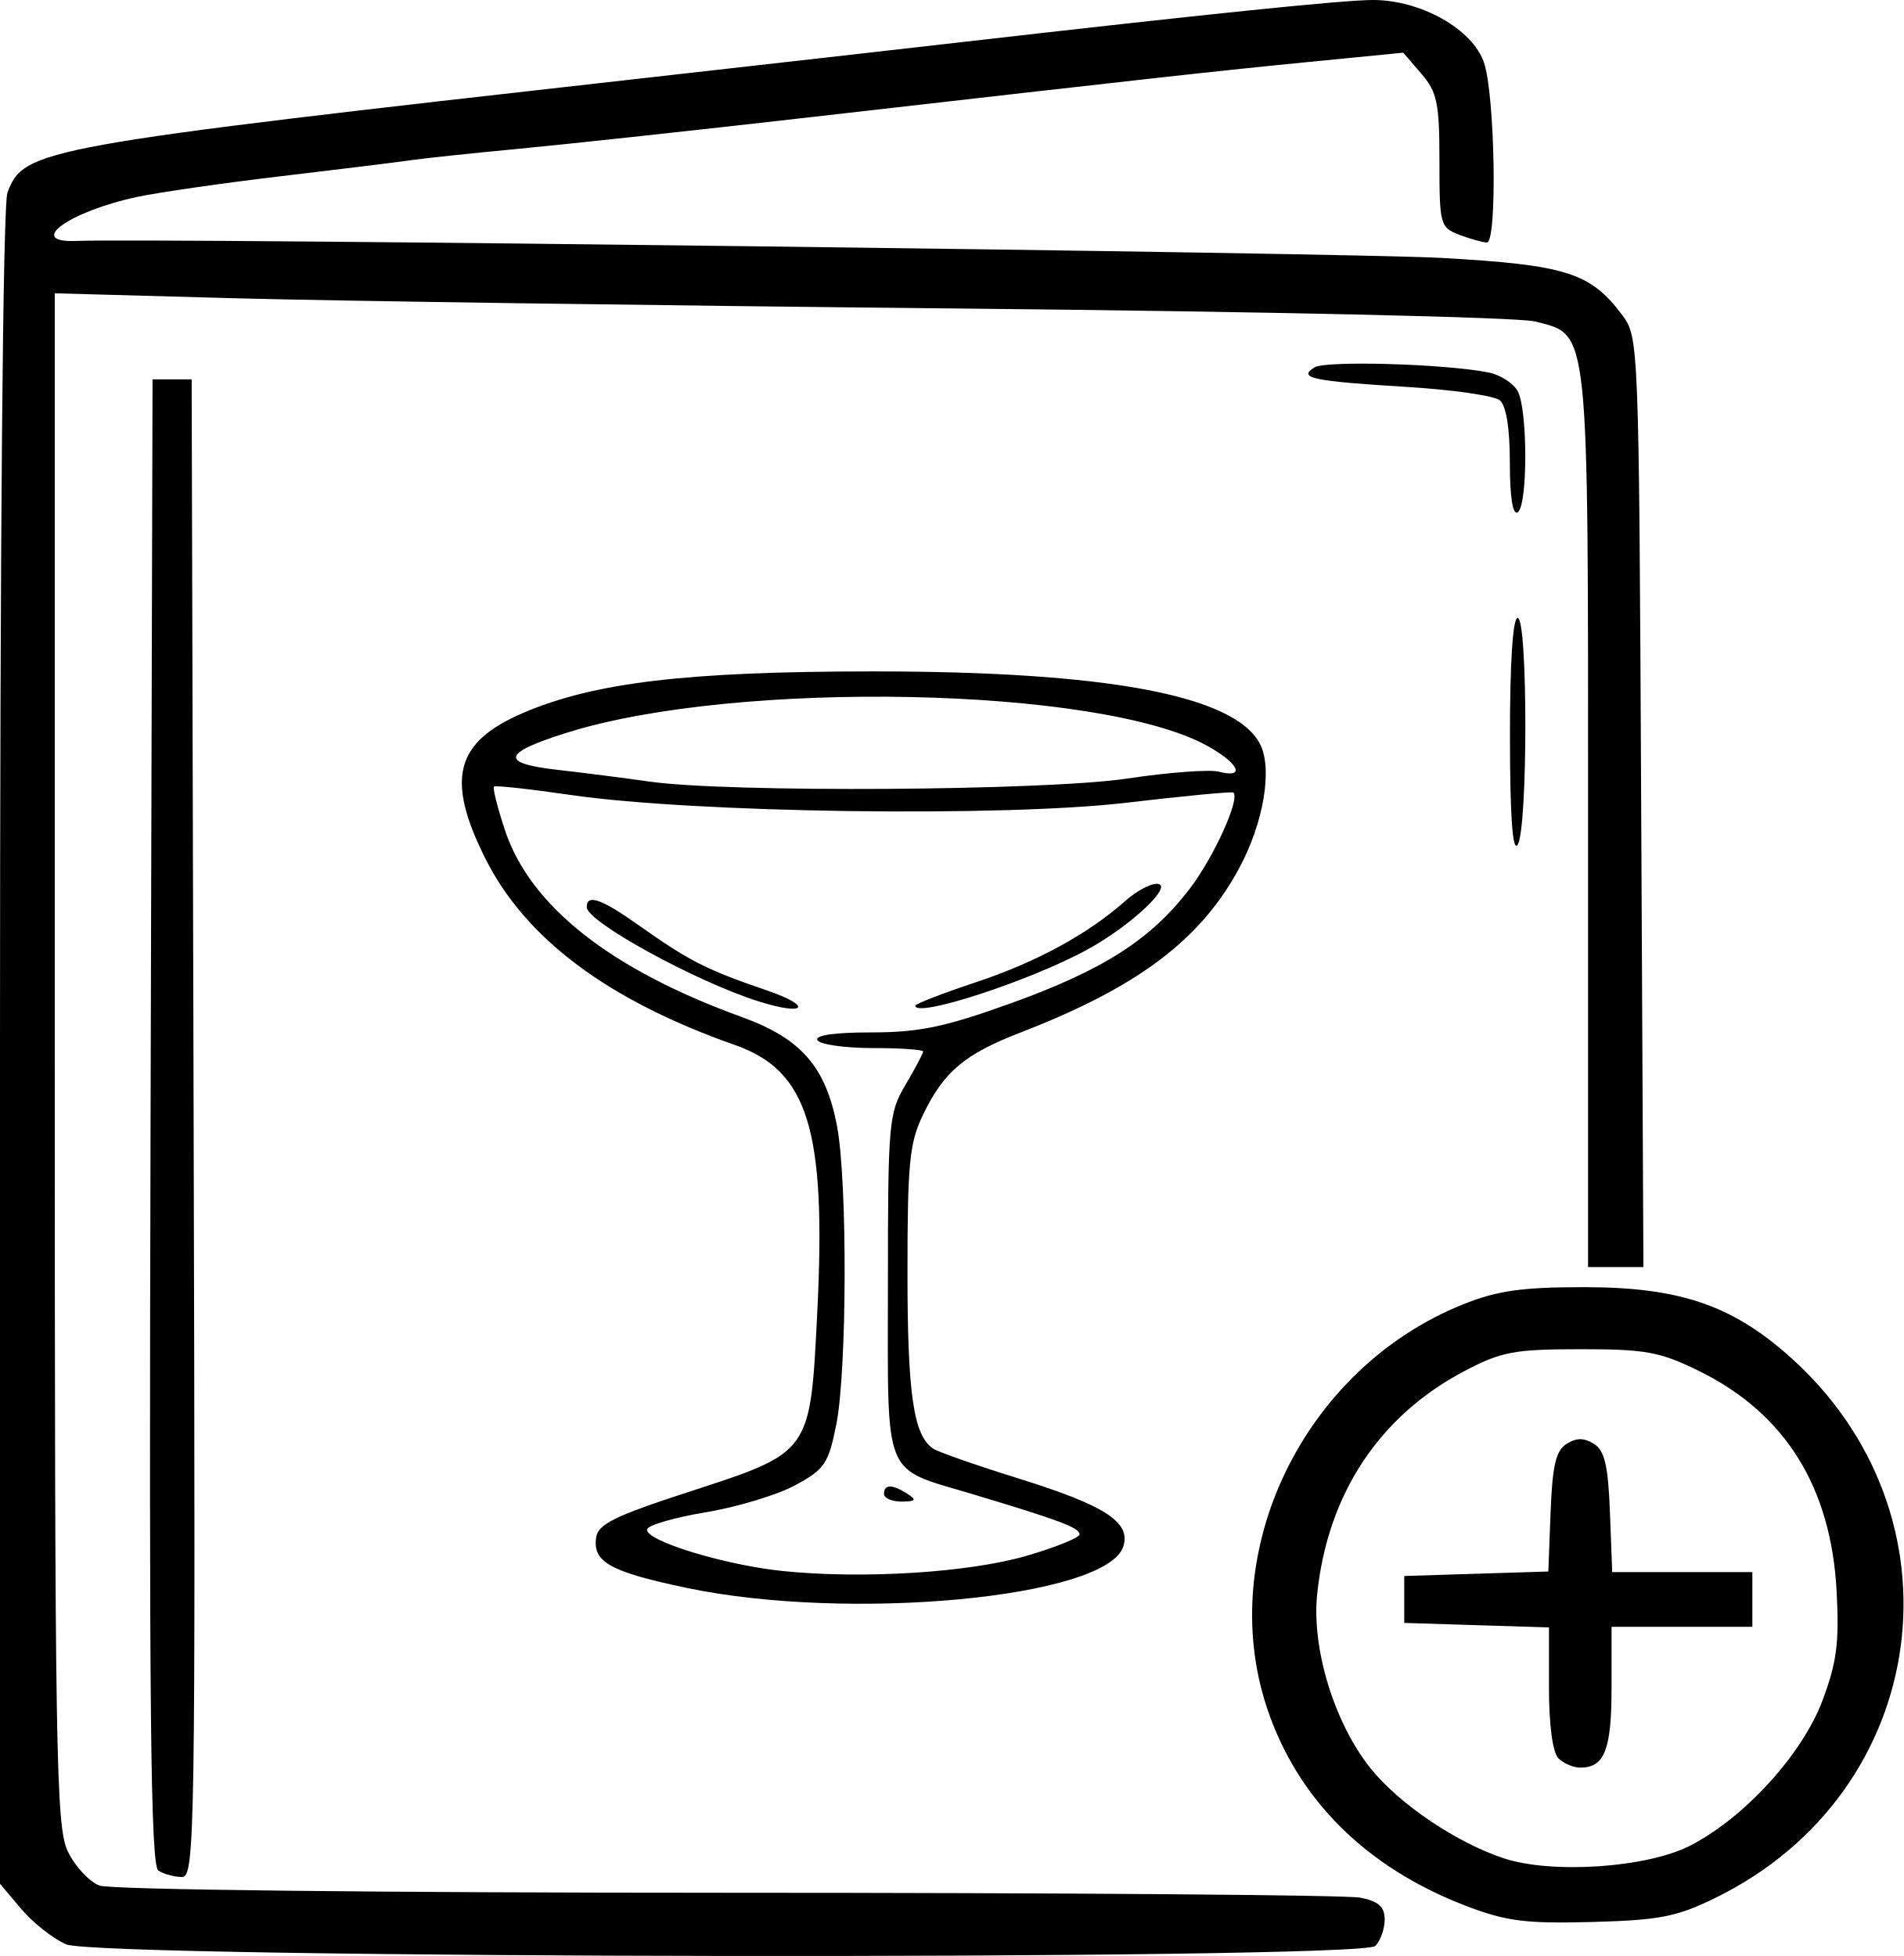
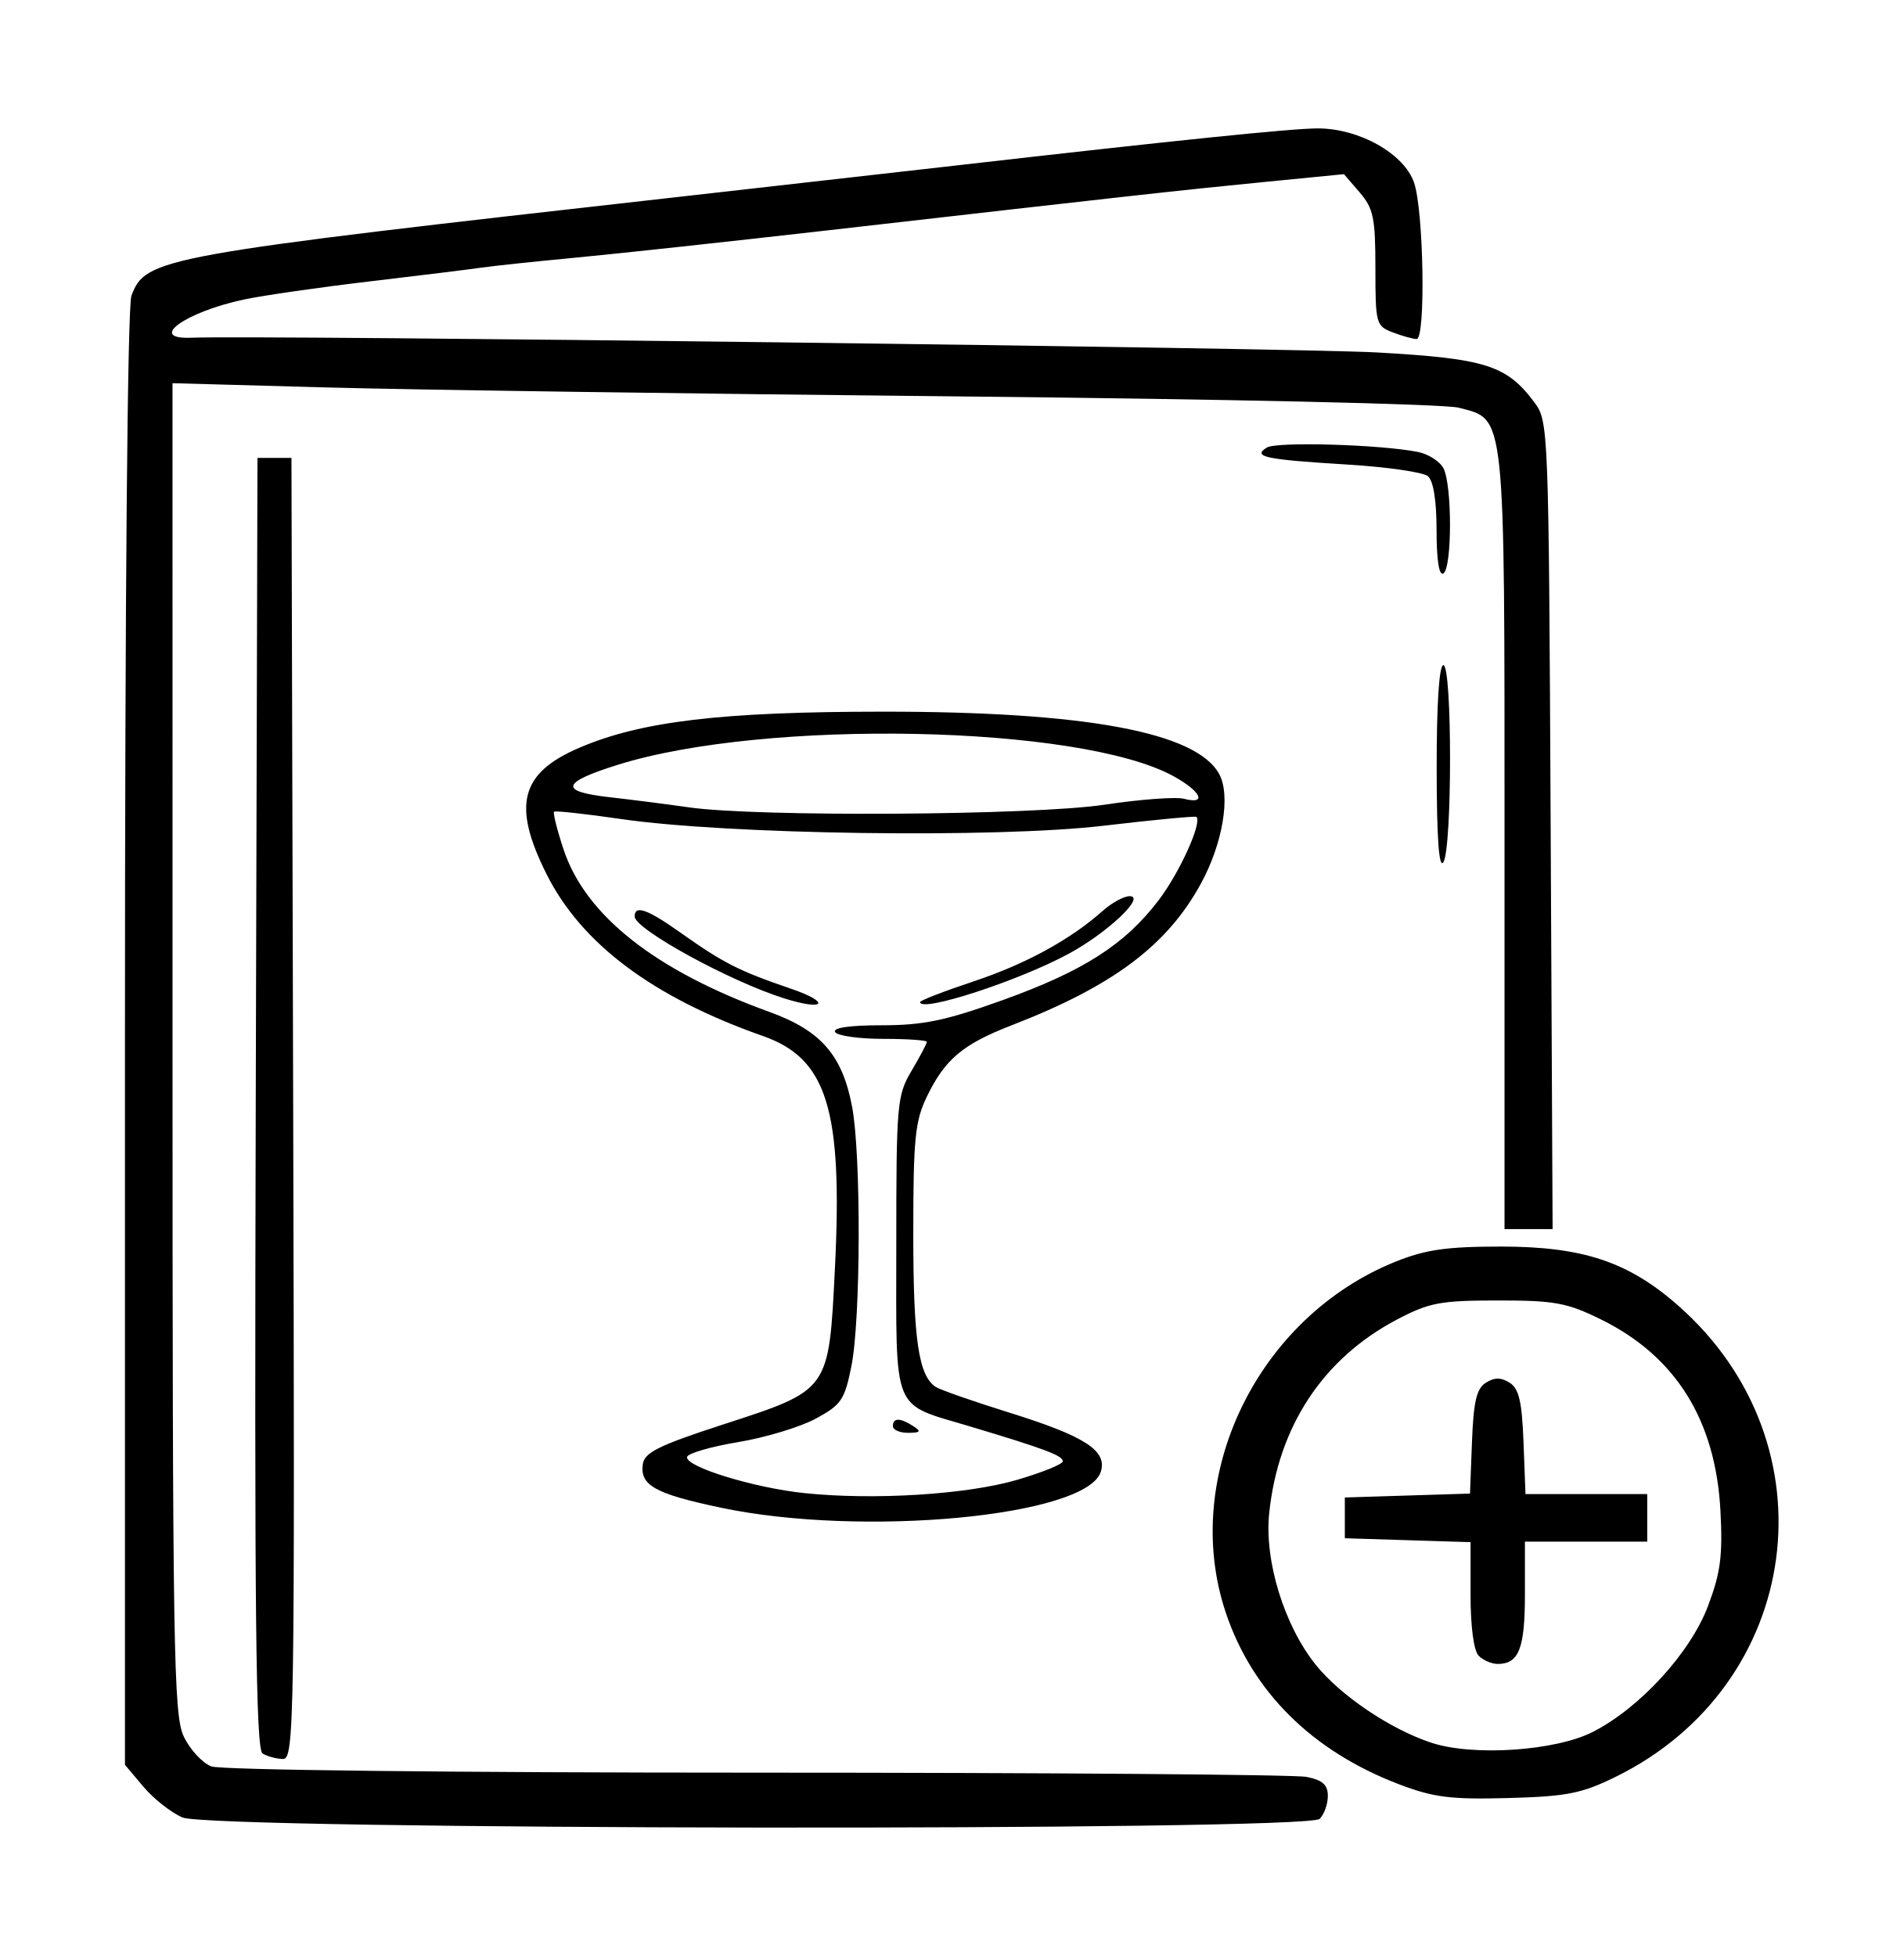
- <svg xmlns="http://www.w3.org/2000/svg" version="1.1" id="svg1" width="324.429" height="333.448" viewBox="0 0 324.429 333.448">
+ <svg xmlns="http://www.w3.org/2000/svg" version="1.1" id="svg1" width="324.429" height="333.448" viewBox="-24.516 -20.007 373.462 373.462">
  <defs id="defs1" />
  <g id="g1" transform="translate(-13.33333,-12)">
    <path style="fill:currentColor" d="m 24.601,343.458 c -2.236,-0.974 -5.686,-3.697 -7.667,-6.05 l -3.601,-4.279 V 190.651 c 0,-87.32 0.493,-143.775 1.274,-145.828 C 17.447,37.354 19.761,36.937 122.667,25.361 142.1,23.175 166.1,20.458 176,19.323 219.242,14.366 242.296,12 247.345,12 c 8.166,0 16.968,4.964 18.913,10.667 1.889,5.541 2.295,30.667 0.495,30.667 -0.686,0 -2.786,-0.585 -4.667,-1.3 -3.3,-1.255 -3.42,-1.698 -3.42,-12.592 0,-9.879 -0.386,-11.741 -3.084,-14.877 l -3.084,-3.585 -15.916,1.564 c -16.318,1.604 -25.244,2.593 -85.249,9.449 -19.067,2.178 -41.267,4.584 -49.333,5.346 -8.067,0.762 -16.467,1.651 -18.667,1.975 -2.2,0.324 -12.048,1.539 -21.884,2.699 -9.836,1.16 -20.936,2.755 -24.667,3.544 -11.625,2.459 -19.158,7.879 -10.449,7.518 12.962,-0.537 216.679,1.995 232.651,2.892 21.312,1.197 25.44,2.507 30.876,9.797 2.768,3.712 2.811,4.832 3.189,83 L 293.433,228 h -4.717 -4.717 v -76.066 c 0,-85.212 0.263,-82.727 -9.009,-85.129 -2.813,-0.729 -45.715,-1.694 -98.324,-2.213 C 125.333,64.086 69.683,63.296 52.999,62.836 L 22.664,62 l 0.002,130.465 c 0.001,118.583 0.202,130.888 2.206,135.111 1.212,2.555 3.652,5.196 5.42,5.868 1.85,0.703 47.29,1.223 106.962,1.223 57.061,0 105.622,0.375 107.913,0.833 3.134,0.627 4.167,1.552 4.167,3.733 0,1.595 -0.72,3.62 -1.6,4.5 -2.458,2.458 -217.468,2.192 -223.133,-0.275 z m 238.718,-6.504 c -17.086,-6.511 -28.85,-18.189 -34.043,-33.794 -8.873,-26.663 6.297,-57.914 33.391,-68.789 5.856,-2.351 10.019,-2.943 20.667,-2.943 16.024,0 24.969,2.981 34.733,11.576 30.849,27.154 24.515,74.49 -12.384,92.543 -6.584,3.221 -9.509,3.793 -21,4.102 -11.26,0.303 -14.605,-0.119 -21.365,-2.695 z m 38.024,-10.292 c 9.231,-4.709 19.124,-15.532 22.582,-24.704 2.461,-6.526 2.9,-9.879 2.44,-18.625 -0.938,-17.844 -8.778,-30.405 -23.484,-37.627 -6.649,-3.265 -9.054,-3.706 -20.214,-3.7 -11.281,0.006 -13.442,0.414 -19.752,3.732 -14.527,7.639 -23.339,21.011 -25.092,38.073 -0.954,9.29 2.96,22 9.144,29.695 4.866,6.055 14.684,12.671 22.705,15.3 8.218,2.693 24.326,1.603 31.671,-2.144 z m -22.409,-14.929 c -0.97,-0.97 -1.6,-5.678 -1.6,-11.95 V 289.433 l -12.333,-0.383 -12.333,-0.383 v -4 -4 l 12.278,-0.383 12.278,-0.383 0.389,-10.144 c 0.304,-7.931 0.898,-10.464 2.722,-11.611 1.697,-1.067 2.97,-1.067 4.667,0 1.826,1.148 2.418,3.683 2.723,11.66 L 288.112,280 h 11.944 11.944 v 4.667 4.667 h -12 -12 v 10.4 c 0,10.559 -1.192,13.6 -5.333,13.6 -1.173,0 -2.853,-0.72 -3.733,-1.6 z M 40.327,330.897 C 38.999,330.054 38.723,303.636 38.993,203.25 L 39.333,76.667 h 3.333 3.333 l 0.34,127.667 c 0.322,120.973 0.217,127.666 -2,127.646 -1.287,-0.011 -3.093,-0.499 -4.014,-1.083 z m 89.927,-48.227 c -12.94,-2.727 -15.913,-4.387 -15.318,-8.553 0.326,-2.282 3.157,-3.681 15.731,-7.769 20.973,-6.819 20.753,-6.513 21.957,-30.604 1.558,-31.173 -1.537,-41.207 -14.072,-45.615 -21.642,-7.611 -35.67,-18.111 -42.528,-31.834 -6.74,-13.488 -5.109,-19.778 6.414,-24.735 12.113,-5.211 27.873,-7.09 59.561,-7.102 39.845,-0.015 61.625,4.036 66.04,12.285 2.255,4.213 0.686,13.565 -3.596,21.433 -6.61,12.145 -17.263,20.13 -37.11,27.815 -9.609,3.721 -13.108,6.659 -16.655,13.987 -2.343,4.84 -2.678,8.226 -2.678,27.025 0,20.751 1.035,27.773 4.417,29.976 0.871,0.567 7.377,2.838 14.459,5.046 14.855,4.632 19.224,7.462 17.91,11.602 -2.778,8.754 -46.718,12.908 -74.532,7.045 z m 58.08,-5.455 c 4.95,-1.444 9,-3.088 9,-3.652 0,-1.112 -3.493,-2.425 -18.155,-6.826 -15.587,-4.679 -14.512,-2.039 -14.512,-35.629 0,-27.793 0.136,-29.337 3,-34.184 1.65,-2.792 3,-5.342 3,-5.667 0,-0.325 -3.865,-0.59 -8.588,-0.59 -4.723,0 -8.959,-0.6 -9.412,-1.333 C 152.145,188.49 155.508,188 161.821,188 c 8.127,0 12.505,-0.907 23.588,-4.888 15.96,-5.732 24.106,-10.943 30.732,-19.658 4.12,-5.419 8.555,-15.203 7.41,-16.347 -0.199,-0.199 -8.43,0.585 -18.29,1.743 -21.072,2.475 -73.564,1.741 -94.594,-1.321 -6.967,-1.015 -12.878,-1.662 -13.136,-1.439 -0.258,0.223 0.584,3.575 1.87,7.449 4.291,12.92 18.013,23.744 40.36,31.837 10.12,3.665 14.312,8.466 16.232,18.592 1.791,9.442 1.707,41.76 -0.131,50.915 -1.334,6.644 -1.986,7.604 -7,10.317 -3.041,1.645 -9.901,3.717 -15.245,4.605 -5.344,0.888 -9.844,2.195 -10,2.906 -0.419,1.905 13.089,6.066 23.049,7.101 13.623,1.415 31.802,0.284 41.667,-2.594 z M 164,266.667 c 0,-1.671 1.415,-1.671 4,0 1.617,1.045 1.426,1.296 -1,1.313 -1.65,0.011 -3,-0.58 -3,-1.313 z m -21.333,-83.945 c -10.676,-3.36 -29.333,-13.583 -29.333,-16.072 0,-2.314 2.497,-1.432 8.997,3.176 8.438,5.982 11.429,7.501 21.67,11.001 7.933,2.711 6.723,4.431 -1.333,1.895 z m 26.667,0.721 c 0,-0.306 4.716,-2.128 10.481,-4.048 10.266,-3.419 18.997,-8.192 25.39,-13.878 1.762,-1.568 4.124,-2.85 5.249,-2.85 3.228,0 -4.284,7.121 -11.865,11.247 -9.839,5.355 -29.255,11.679 -29.255,9.529 z m 36.109,-38.718 c 7.027,-1.059 14.077,-1.586 15.667,-1.17 4.616,1.207 3.345,-1.482 -2.109,-4.463 C 200.645,129.06 138.973,127.816 110,136.892 c -11.054,3.463 -11.539,5.217 -1.752,6.332 4.63,0.528 11.718,1.433 15.752,2.013 13.328,1.915 67.603,1.574 81.443,-0.512 z m 65.244,-7.058 c -0.013,-12.68 0.481,-20.333 1.313,-20.333 1.746,0 1.746,35.966 0,38.667 -0.866,1.34 -1.299,-4.713 -1.313,-18.333 z m -0.02,-46.758 c 0,-5.884 -0.62,-9.764 -1.705,-10.664 -0.938,-0.778 -7.988,-1.8 -15.667,-2.27 -16.339,-1.001 -18.834,-1.525 -15.924,-3.347 1.907,-1.194 22.231,-0.603 29.64,0.862 2.023,0.4 4.273,1.839 5,3.198 1.724,3.222 1.715,19.579 -0.011,20.646 -0.84,0.519 -1.333,-2.598 -1.333,-8.425 z" id="path1" />
  </g>
</svg>
